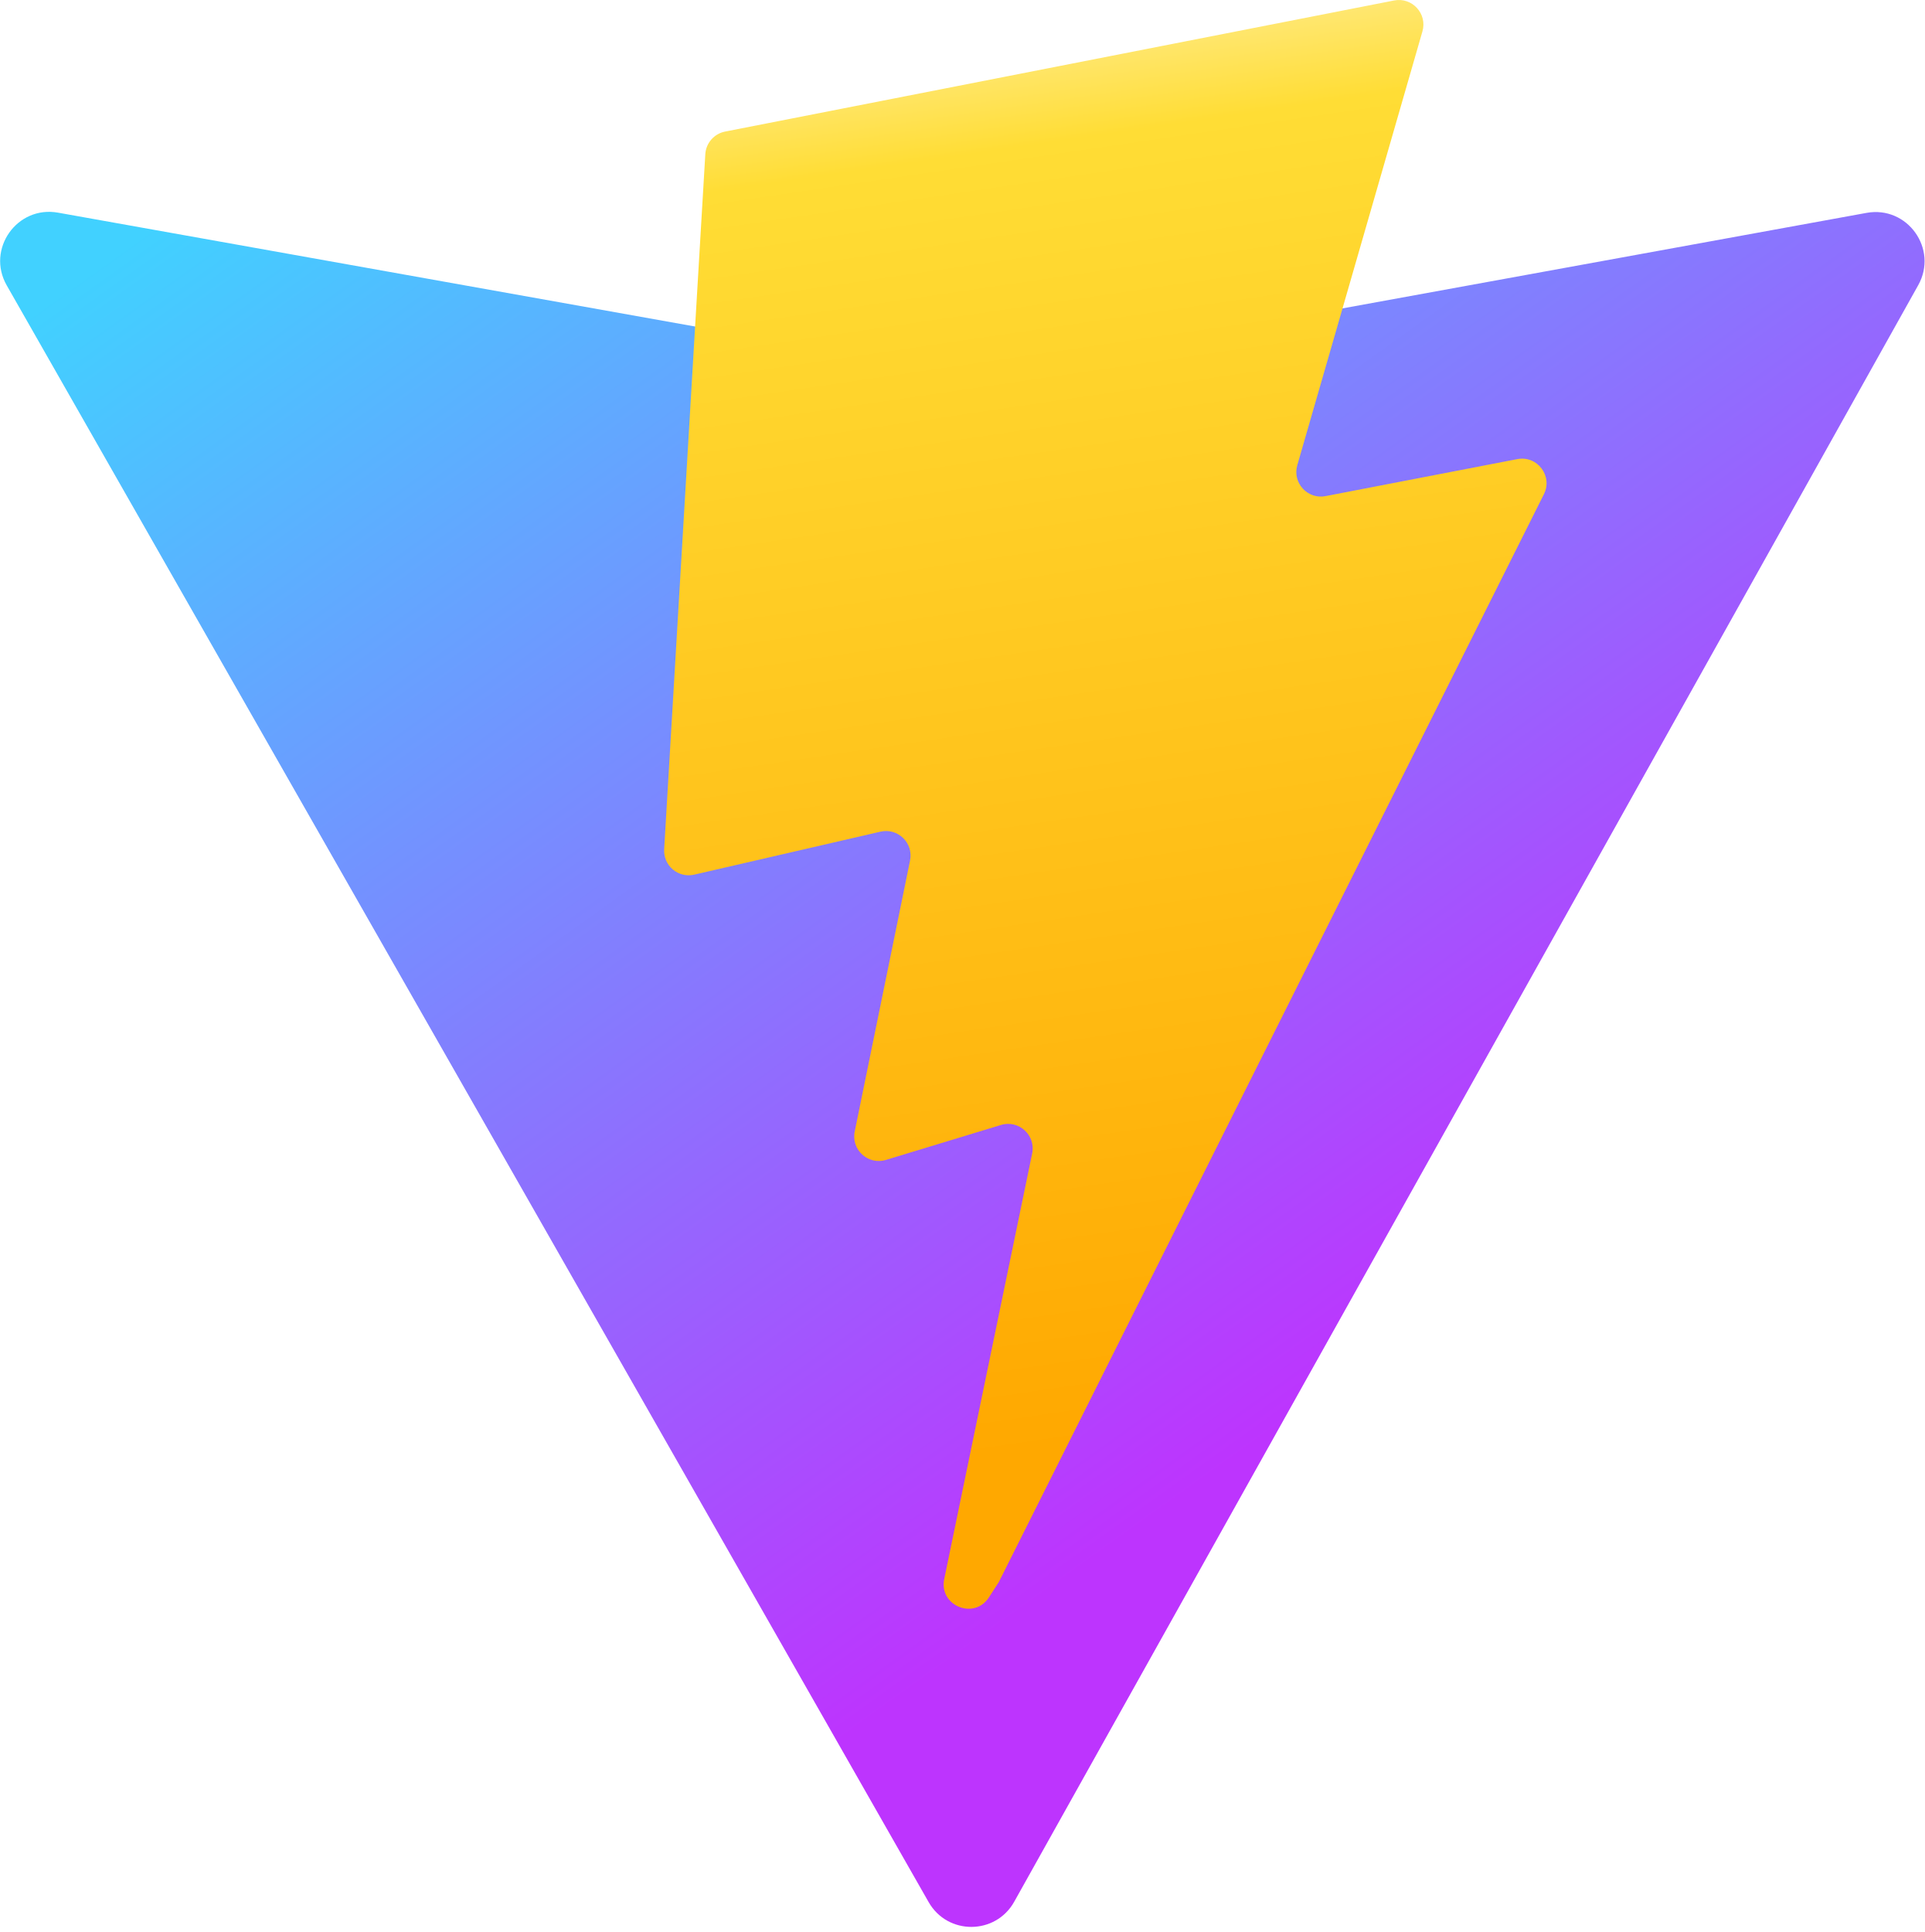
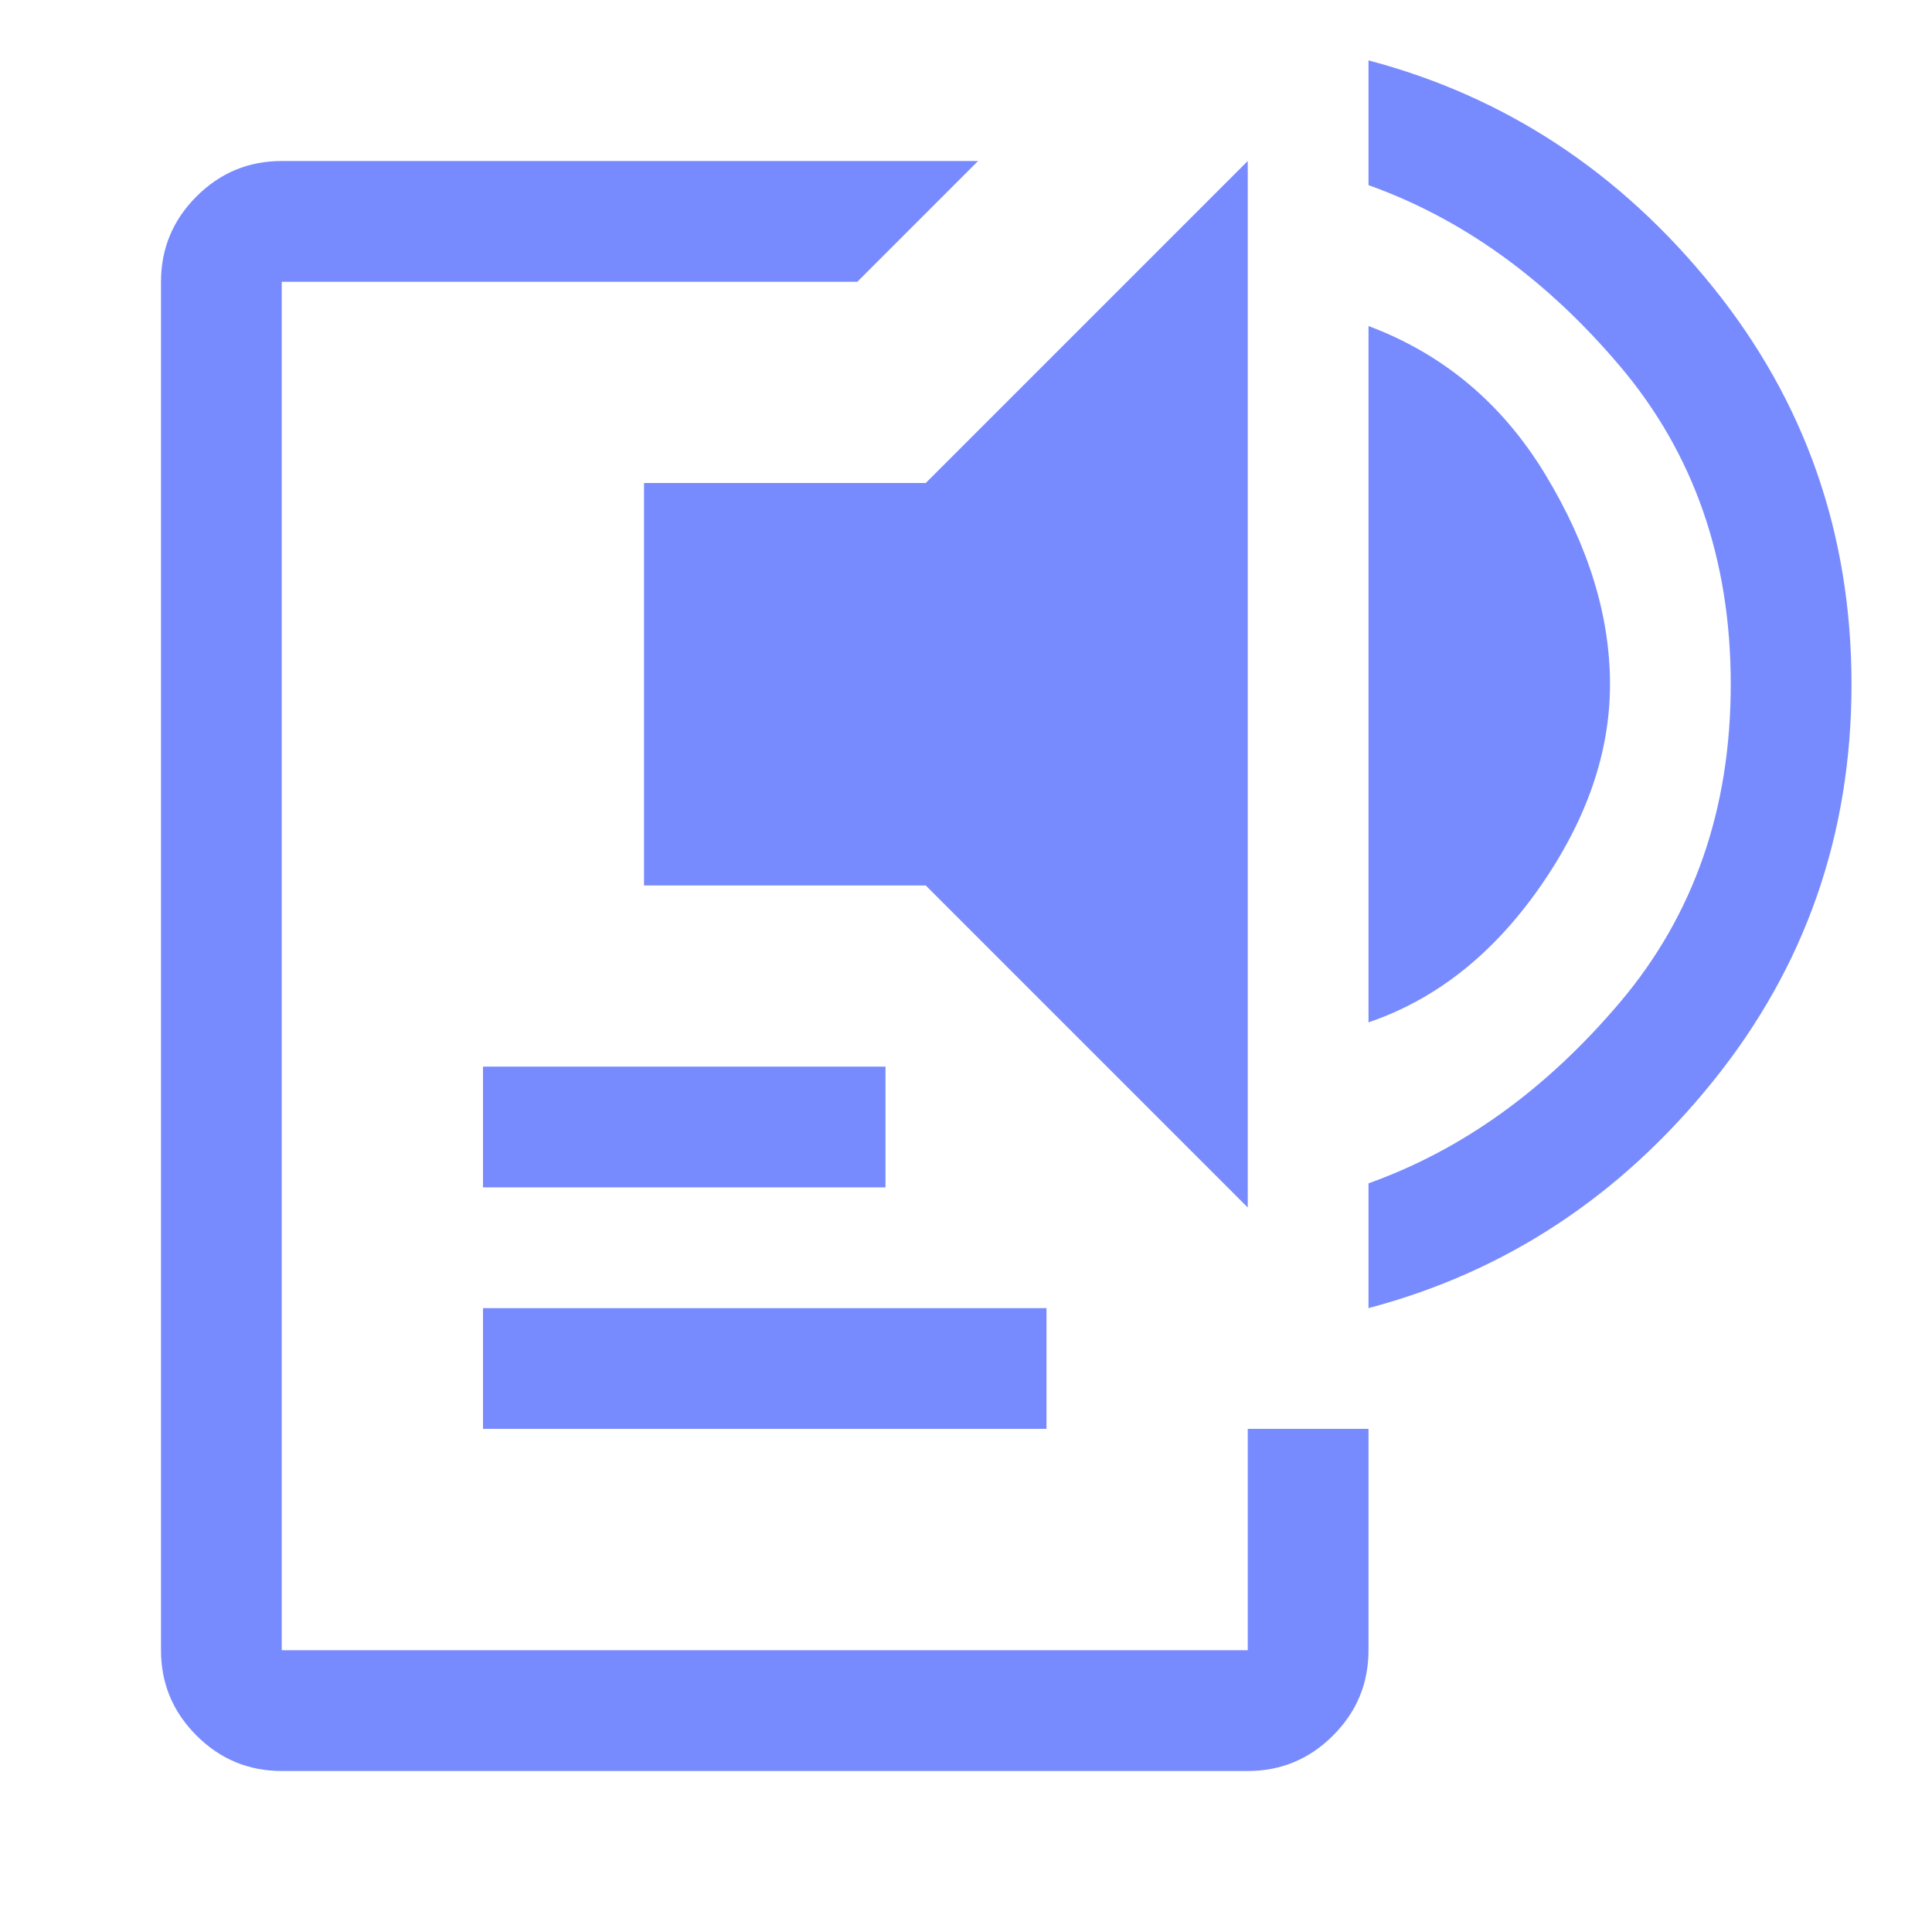
- <svg xmlns="http://www.w3.org/2000/svg" aria-hidden="true" role="img" class="iconify iconify--logos" width="31.88" height="32" preserveAspectRatio="xMidYMid meet" viewBox="0 0 256 257">
-   <defs>
-     <linearGradient id="IconifyId1813088fe1fbc01fb466" x1="-.828%" x2="57.636%" y1="7.652%" y2="78.411%">
-       <stop offset="0%" stop-color="#41D1FF" />
-       <stop offset="100%" stop-color="#BD34FE" />
-     </linearGradient>
-     <linearGradient id="IconifyId1813088fe1fbc01fb467" x1="43.376%" x2="50.316%" y1="2.242%" y2="89.03%">
-       <stop offset="0%" stop-color="#FFEA83" />
-       <stop offset="8.333%" stop-color="#FFDD35" />
-       <stop offset="100%" stop-color="#FFA800" />
-     </linearGradient>
-   </defs>
-   <path fill="url(#IconifyId1813088fe1fbc01fb466)" d="M255.153 37.938L134.897 252.976c-2.483 4.44-8.862 4.466-11.382.048L.875 37.958c-2.746-4.814 1.371-10.646 6.827-9.67l120.385 21.517a6.537 6.537 0 0 0 2.322-.004l117.867-21.483c5.438-.991 9.574 4.796 6.877 9.62Z" />
-   <path fill="url(#IconifyId1813088fe1fbc01fb467)" d="M185.432.063L96.44 17.501a3.268 3.268 0 0 0-2.634 3.014l-5.474 92.456a3.268 3.268 0 0 0 3.997 3.378l24.777-5.718c2.318-.535 4.413 1.507 3.936 3.838l-7.361 36.047c-.495 2.426 1.782 4.5 4.151 3.78l15.304-4.649c2.372-.72 4.652 1.36 4.15 3.788l-11.698 56.621c-.732 3.542 3.979 5.473 5.943 2.437l1.313-2.028l72.516-144.72c1.215-2.423-.88-5.186-3.54-4.672l-25.505 4.922c-2.396.462-4.435-1.77-3.759-4.114l16.646-57.705c.677-2.35-1.37-4.583-3.769-4.113Z" />
+ <svg xmlns="http://www.w3.org/2000/svg" fill="none" viewBox="0 0 512 512" id="Text-To-Speech--Streamline-Outlined-Material" height="512" width="512">
+   <path fill="#788bfe" d="M74.667 469.333c-8.8 0 -16.332 -3.134 -22.597 -9.403C45.801 453.666 42.667 446.133 42.667 437.333V74.667c0 -8.8 3.134 -16.334 9.403 -22.603C58.334 45.799 65.867 42.667 74.667 42.667h184.533l-32 32H74.667v362.667h256v-58.667h32V437.333c0 8.8 -3.133 16.333 -9.397 22.597C347.001 466.199 339.467 469.333 330.667 469.333H74.667Zm53.333 -90.667v-32h149.333v32H128Zm0 -64v-32h106.667v32H128Zm202.667 5.333 -85.333 -85.333h-74.667V128h74.667l85.333 -85.333v277.333Zm32 -49.067V86.4c19.911 7.467 35.555 20.622 46.933 39.467 11.378 18.845 17.067 37.333 17.067 55.467 0 18.133 -6.222 36.089 -18.667 53.867 -12.445 17.778 -27.555 29.689 -45.333 35.733Zm0 75.733v-33.067c24.889 -8.889 47.111 -24.889 66.667 -48C448.889 242.489 458.667 214.4 458.667 181.333c0 -33.067 -9.778 -61.155 -29.333 -84.267 -19.555 -23.111 -41.778 -39.111 -66.667 -48V16c36.267 9.6 66.667 29.6 91.2 60C478.4 106.4 490.667 141.511 490.667 181.333s-12.267 74.933 -36.8 105.333C429.333 317.067 398.933 337.067 362.667 346.667Z" stroke-width="10.667" />
</svg>
